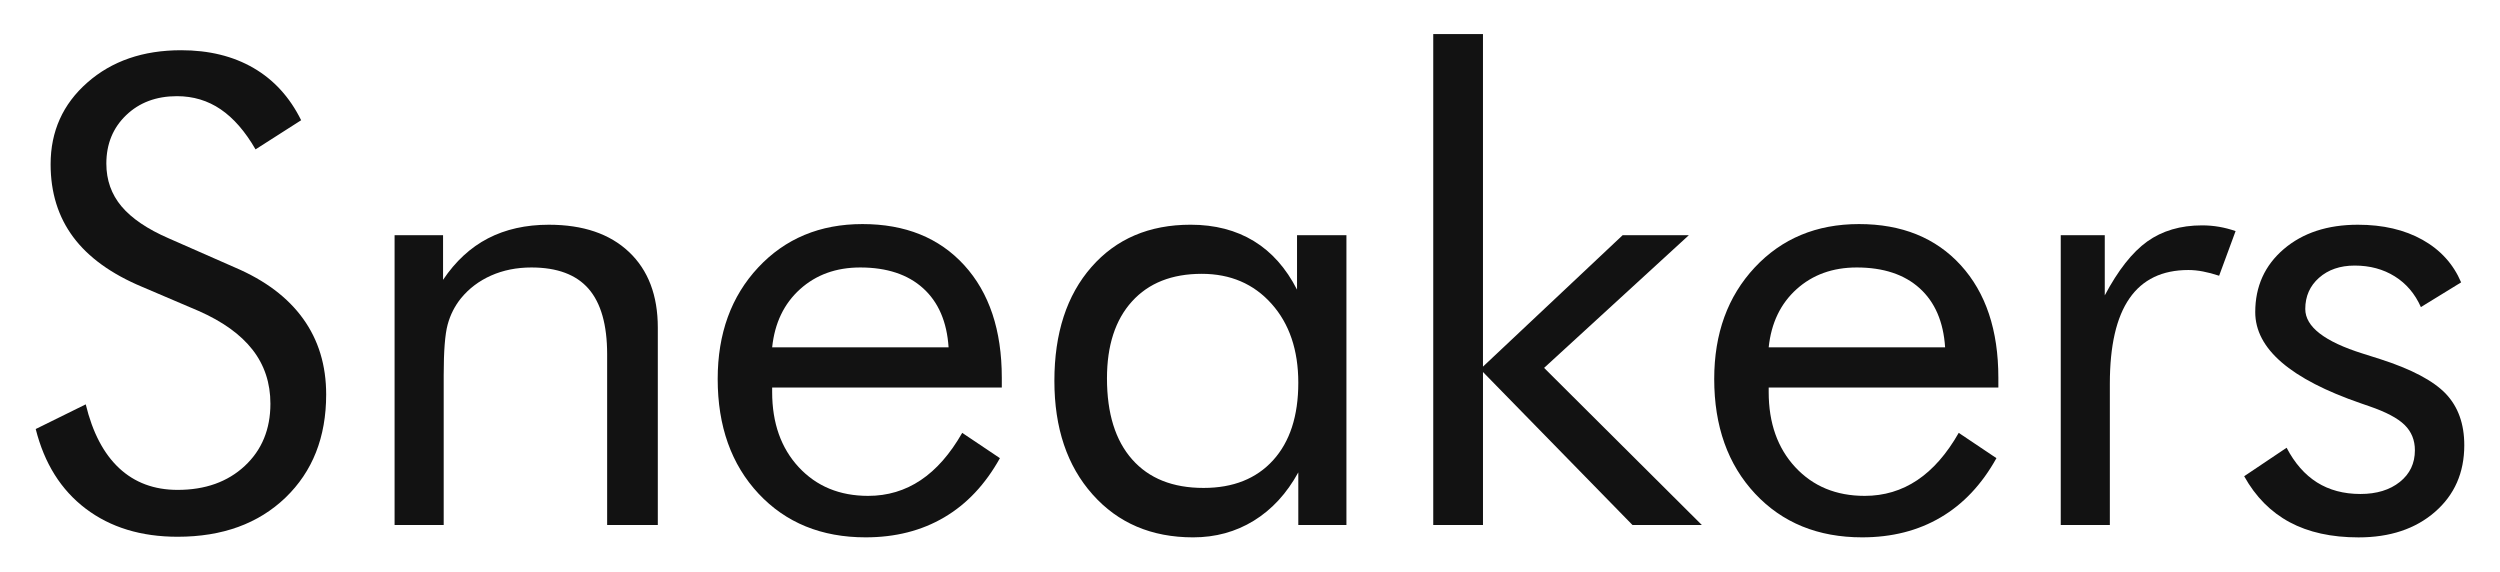
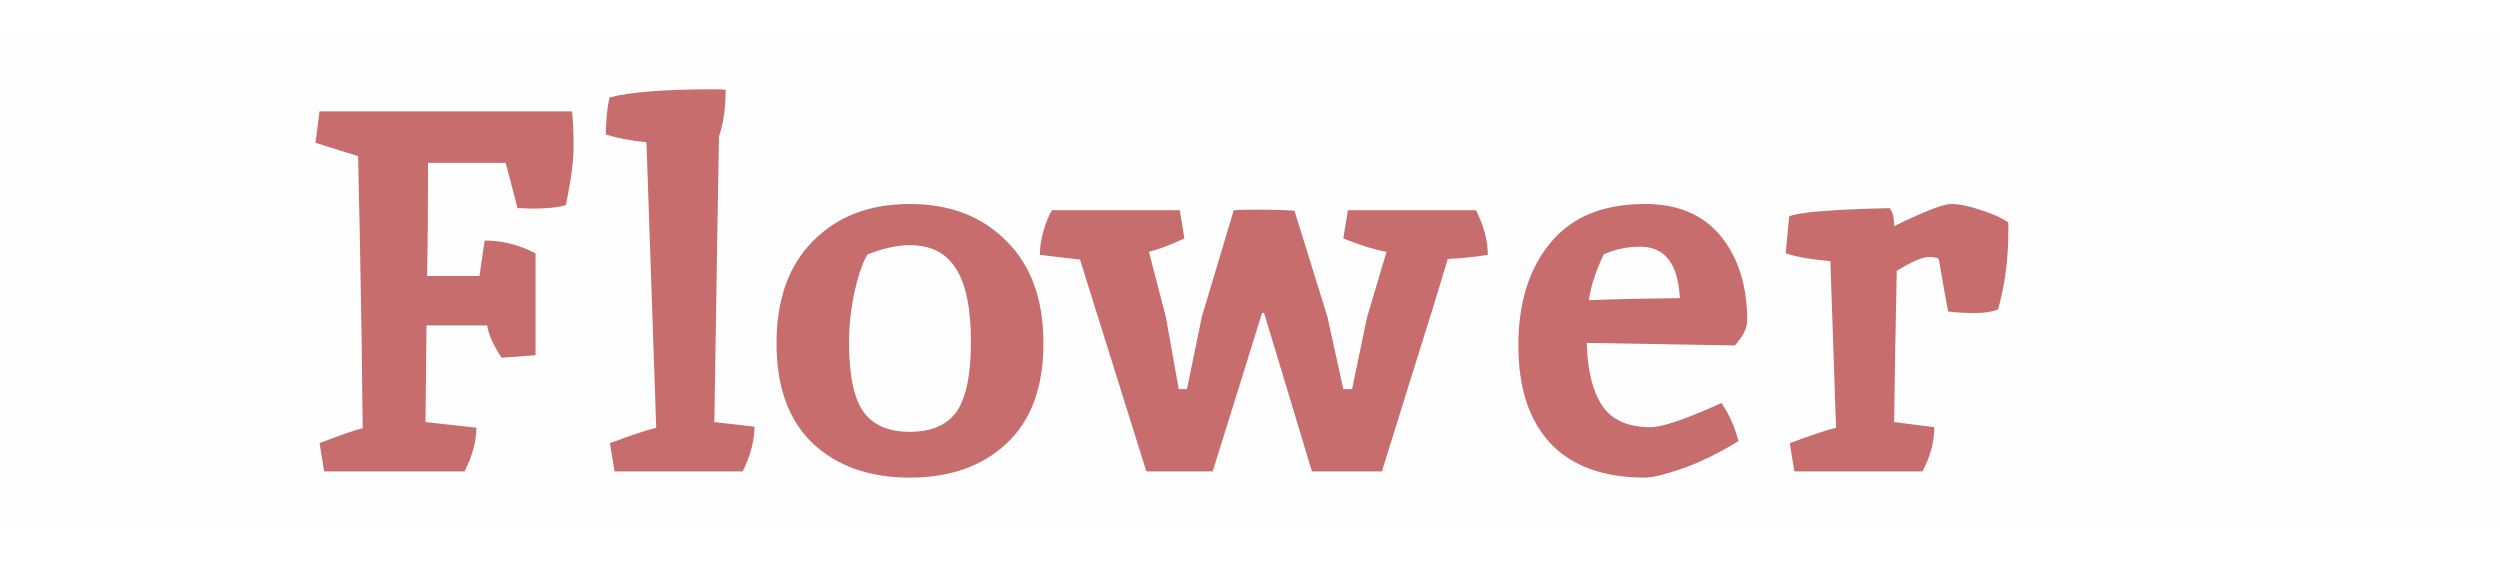
- <svg xmlns="http://www.w3.org/2000/svg" version="1.1" id="レイヤー_1" x="0px" y="0px" width="175px" height="40px" viewBox="0 0 175 40" enable-background="new 0 0 175 40" xml:space="preserve">
-   <g>
-     <path fill="#121212" d="M16.446,18.723c2.114,0.902,3.707,2.102,4.778,3.596c1.072,1.492,1.608,3.256,1.608,5.297   c0,2.986-0.95,5.391-2.849,7.219c-1.9,1.822-4.415,2.738-7.55,2.738c-2.557,0-4.7-0.654-6.431-1.965   c-1.729-1.309-2.896-3.166-3.502-5.576l3.502-1.727c0.474,1.965,1.254,3.453,2.34,4.467c1.086,1.012,2.45,1.52,4.09,1.52   c1.936,0,3.503-0.561,4.701-1.676c1.198-1.117,1.796-2.568,1.796-4.357c0-1.447-0.417-2.709-1.253-3.781   c-0.835-1.07-2.095-1.975-3.779-2.715l-3.947-1.684c-2.159-0.904-3.766-2.064-4.822-3.482c-1.057-1.418-1.585-3.117-1.585-5.1   c0-2.303,0.856-4.211,2.572-5.719c1.714-1.508,3.901-2.262,6.563-2.262c1.95,0,3.639,0.414,5.066,1.242   c1.426,0.827,2.539,2.046,3.336,3.658l-3.192,2.04c-0.725-1.255-1.539-2.19-2.44-2.803c-0.901-0.614-1.922-0.921-3.06-0.921   c-1.448,0-2.635,0.444-3.558,1.331c-0.924,0.887-1.386,2.017-1.386,3.392c0,1.152,0.355,2.149,1.063,2.992   c0.711,0.843,1.811,1.59,3.305,2.238L16.446,18.723z" />
-     <path fill="#121212" d="M27.621,36.75V16.463h3.393v3.125c0.872-1.299,1.921-2.268,3.148-2.904   c1.228-0.635,2.646-0.953,4.257-0.953c2.396,0,4.266,0.635,5.61,1.906c1.346,1.271,2.018,3.039,2.018,5.301V36.75h-3.547V24.799   c0-2.055-0.432-3.582-1.296-4.58c-0.865-0.996-2.199-1.496-4.002-1.496c-1.036,0-1.978,0.189-2.828,0.566   c-0.85,0.379-1.556,0.914-2.117,1.605c-0.428,0.535-0.735,1.141-0.92,1.82c-0.186,0.68-0.278,1.861-0.278,3.547V36.75H27.621z" />
-     <path fill="#121212" d="M70.127,27.125H54.051v0.314c0,2.172,0.621,3.928,1.863,5.266c1.242,1.336,2.86,2.006,4.855,2.006   c1.36,0,2.587-0.367,3.681-1.1c1.094-0.73,2.062-1.836,2.905-3.311l2.639,1.771c-1.019,1.834-2.32,3.217-3.902,4.145   c-1.583,0.932-3.416,1.398-5.499,1.398c-3.09,0-5.587-1.02-7.495-3.059c-1.907-2.041-2.86-4.717-2.86-8.029   c0-3.178,0.946-5.779,2.837-7.805c1.892-2.021,4.324-3.036,7.296-3.036c3,0,5.375,0.962,7.128,2.882   c1.751,1.922,2.627,4.547,2.627,7.873V27.125z M66.401,24.313c-0.117-1.789-0.713-3.168-1.785-4.137   c-1.071-0.967-2.539-1.453-4.401-1.453c-1.685,0-3.089,0.508-4.212,1.52c-1.124,1.014-1.774,2.369-1.952,4.07H66.401z" />
-     <path fill="#121212" d="M94.25,16.463V36.75h-3.369v-3.682c-0.813,1.48-1.852,2.605-3.116,3.383   c-1.265,0.777-2.68,1.164-4.246,1.164c-2.913,0-5.259-1-7.04-3.006c-1.782-2-2.672-4.65-2.672-7.947   c0-3.34,0.866-5.996,2.595-7.971c1.729-1.973,4.042-2.961,6.94-2.961c1.7,0,3.174,0.383,4.424,1.143   c1.249,0.762,2.257,1.895,3.026,3.402v-3.813H94.25z M90.881,26.795c0-2.291-0.625-4.135-1.874-5.531   c-1.25-1.398-2.879-2.096-4.89-2.096c-2.083,0-3.71,0.643-4.876,1.93c-1.168,1.285-1.753,3.082-1.753,5.387   c0,2.455,0.587,4.346,1.763,5.674c1.174,1.332,2.841,1.996,5,1.996c2.069,0,3.691-0.645,4.867-1.938   C90.292,30.922,90.881,29.117,90.881,26.795z" />
-     <path fill="#121212" d="M100.327,36.75V2.384h3.481v23.28l9.778-9.201h4.634l-10.133,9.289l11.042,10.998h-4.855l-10.465-10.709   V36.75H100.327z" />
-     <path fill="#121212" d="M139.885,27.125h-16.077v0.314c0,2.172,0.621,3.928,1.863,5.266c1.241,1.336,2.859,2.006,4.855,2.006   c1.36,0,2.587-0.367,3.682-1.1c1.093-0.73,2.063-1.836,2.903-3.311l2.64,1.771c-1.02,1.834-2.321,3.217-3.903,4.145   c-1.581,0.932-3.415,1.398-5.498,1.398c-3.09,0-5.587-1.02-7.495-3.059c-1.907-2.041-2.86-4.717-2.86-8.029   c0-3.178,0.946-5.779,2.838-7.805c1.891-2.021,4.323-3.036,7.295-3.036c3,0,5.376,0.962,7.128,2.882   c1.752,1.922,2.629,4.547,2.629,7.873V27.125z M136.158,24.313c-0.117-1.789-0.713-3.168-1.784-4.137   c-1.073-0.967-2.539-1.453-4.401-1.453c-1.686,0-3.09,0.508-4.213,1.52c-1.124,1.014-1.774,2.369-1.952,4.07H136.158z" />
-     <path fill="#121212" d="M144.252,36.75V16.463h3.082v4.213c0.932-1.758,1.921-3.016,2.971-3.771c1.05-0.75,2.329-1.129,3.837-1.129   c0.414,0,0.813,0.034,1.197,0.101c0.385,0.065,0.768,0.167,1.152,0.3l-1.152,3.125c-0.399-0.133-0.777-0.232-1.131-0.299   c-0.354-0.068-0.694-0.102-1.02-0.102c-1.834,0-3.208,0.662-4.125,1.984c-0.918,1.324-1.374,3.316-1.374,5.975v9.891H144.252z" />
-     <path fill="#121212" d="M157.092,33.336l2.971-1.994c0.562,1.078,1.271,1.887,2.128,2.428c0.856,0.537,1.869,0.809,3.038,0.809   c1.137,0,2.059-0.283,2.76-0.844c0.702-0.561,1.054-1.299,1.054-2.217c0-0.711-0.241-1.301-0.721-1.773   c-0.481-0.473-1.305-0.908-2.474-1.309c-0.117-0.043-0.311-0.109-0.575-0.199c-4.938-1.699-7.406-3.826-7.406-6.387   c0-1.803,0.666-3.273,1.995-4.412c1.331-1.137,3.062-1.707,5.189-1.707c1.758,0,3.267,0.352,4.523,1.055   c1.255,0.703,2.158,1.695,2.705,2.98l-2.817,1.73c-0.413-0.932-1.023-1.648-1.828-2.15c-0.807-0.504-1.74-0.756-2.806-0.756   c-1.02,0-1.851,0.287-2.494,0.854c-0.643,0.568-0.965,1.297-0.965,2.186c0,1.24,1.345,2.283,4.037,3.125   c0.502,0.164,0.9,0.289,1.197,0.379c2.201,0.707,3.734,1.52,4.601,2.426c0.864,0.91,1.296,2.109,1.296,3.604   c0,1.924-0.684,3.477-2.05,4.668c-1.368,1.191-3.153,1.785-5.354,1.785c-1.895,0-3.5-0.354-4.822-1.063   C158.95,35.84,157.889,34.77,157.092,33.336z" />
-   </g>
+ <svg xmlns="http://www.w3.org/2000/svg" width="175" height="40" viewBox="0 0 175 40" fill="none">
+   <rect y="2.553" width="175" height="34.043" fill="#FFFEFE" />
+   <path d="M29.964 11.4C29.964 14.76 29.94 17.4 29.892 19.32H33.564L33.924 16.836C35.148 16.836 36.336 17.136 37.488 17.736V24.864L35.112 25.044C34.536 24.18 34.2 23.424 34.104 22.776H29.856L29.784 29.544L33.348 29.94C33.348 30.876 33.072 31.896 32.52 33H22.692L22.368 31.02C23.928 30.42 24.936 30.072 25.392 29.976C25.368 28.56 25.344 26.568 25.32 24C25.224 18.24 25.14 13.884 25.068 10.932L22.08 9.996L22.368 7.8H40.044C40.116 8.448 40.152 9.276 40.152 10.284C40.152 11.268 39.972 12.624 39.612 14.352C39.084 14.52 38.28 14.604 37.2 14.604L36.408 14.568H36.228L35.4 11.4H29.964ZM49.932 6.252C50.388 6.252 50.676 6.264 50.796 6.288C50.796 7.536 50.64 8.628 50.328 9.564C50.304 11.052 50.268 13.152 50.22 15.864C50.124 21.816 50.052 26.376 50.004 29.544L52.812 29.868C52.812 30.852 52.536 31.896 51.984 33H43.02L42.696 31.02C44.184 30.468 45.264 30.108 45.936 29.94L45.252 9.96C44.124 9.84 43.176 9.66 42.408 9.42C42.408 8.532 42.492 7.668 42.66 6.828C44.076 6.444 46.5 6.252 49.932 6.252ZM63.681 17.16C62.817 17.16 61.833 17.376 60.729 17.808C60.417 18.288 60.117 19.14 59.829 20.364C59.565 21.564 59.433 22.776 59.433 24C59.433 26.256 59.769 27.864 60.441 28.824C61.113 29.76 62.193 30.228 63.681 30.228C65.193 30.228 66.285 29.76 66.957 28.824C67.629 27.864 67.965 26.232 67.965 23.928C67.965 21.6 67.617 19.896 66.921 18.816C66.249 17.712 65.169 17.16 63.681 17.16ZM63.681 14.28C66.489 14.28 68.745 15.144 70.449 16.872C72.177 18.576 73.041 20.964 73.041 24.036C73.041 27.084 72.189 29.412 70.485 31.02C68.781 32.628 66.513 33.432 63.681 33.432C60.849 33.432 58.581 32.628 56.877 31.02C55.197 29.412 54.357 27.084 54.357 24.036C54.357 20.964 55.209 18.576 56.913 16.872C58.617 15.144 60.873 14.28 63.681 14.28ZM86.364 14.712C86.676 14.688 87.276 14.676 88.164 14.676C89.076 14.676 89.892 14.7 90.612 14.748L92.916 22.164L94.032 27.24H94.644L95.688 22.236L97.056 17.628C96.24 17.484 95.232 17.172 94.032 16.692L94.356 14.712H103.32C103.872 15.816 104.148 16.86 104.148 17.844C103.212 17.988 102.276 18.084 101.34 18.132C100.788 20.004 99.936 22.764 98.784 26.412C97.656 30.036 96.972 32.232 96.732 33H91.836L88.488 21.912H88.344L84.888 33H80.244L75.6 18.168L72.792 17.844C72.792 16.86 73.068 15.816 73.62 14.712H82.584L82.908 16.692C81.924 17.148 81.096 17.46 80.424 17.628L81.612 22.2L82.512 27.24H83.088L84.132 22.164L86.364 14.712ZM115.537 29.904C116.353 29.904 118.009 29.34 120.505 28.212C121.033 28.98 121.429 29.868 121.693 30.876C120.373 31.692 119.077 32.328 117.805 32.784C116.557 33.216 115.669 33.432 115.141 33.432C112.237 33.432 110.029 32.628 108.517 31.02C107.029 29.412 106.285 27.132 106.285 24.18C106.285 21.204 107.029 18.816 108.517 17.016C110.005 15.192 112.213 14.28 115.141 14.28C117.469 14.28 119.245 15.036 120.469 16.548C121.693 18.06 122.305 20.028 122.305 22.452C122.305 22.956 122.017 23.532 121.441 24.18L111.073 24C111.121 25.92 111.481 27.384 112.153 28.392C112.825 29.4 113.953 29.904 115.537 29.904ZM114.817 17.268C113.905 17.268 113.053 17.448 112.261 17.808C111.709 18.96 111.361 20.028 111.217 21.012C113.089 20.94 115.213 20.892 117.589 20.868C117.469 18.468 116.545 17.268 114.817 17.268ZM135.723 18.168C135.675 18.048 135.435 17.988 135.003 17.988C134.571 17.988 133.827 18.312 132.771 18.96C132.675 23.664 132.615 27.192 132.591 29.544L135.399 29.904C135.399 30.936 135.123 31.968 134.571 33H125.607L125.283 31.02C126.771 30.468 127.851 30.108 128.523 29.94L128.127 18.276C126.879 18.18 125.835 18 124.995 17.736L125.247 15.144C125.895 14.856 128.235 14.664 132.267 14.568C132.483 14.784 132.591 15.204 132.591 15.828C134.703 14.796 136.035 14.28 136.587 14.28C137.163 14.28 137.859 14.424 138.675 14.712C139.515 14.976 140.151 15.264 140.583 15.576V16.188C140.583 18.156 140.343 19.98 139.863 21.66C139.455 21.828 138.915 21.912 138.243 21.912C137.571 21.912 136.947 21.876 136.371 21.804C136.299 21.492 136.083 20.28 135.723 18.168Z" fill="#B03030" fill-opacity="0.7" />
</svg>
